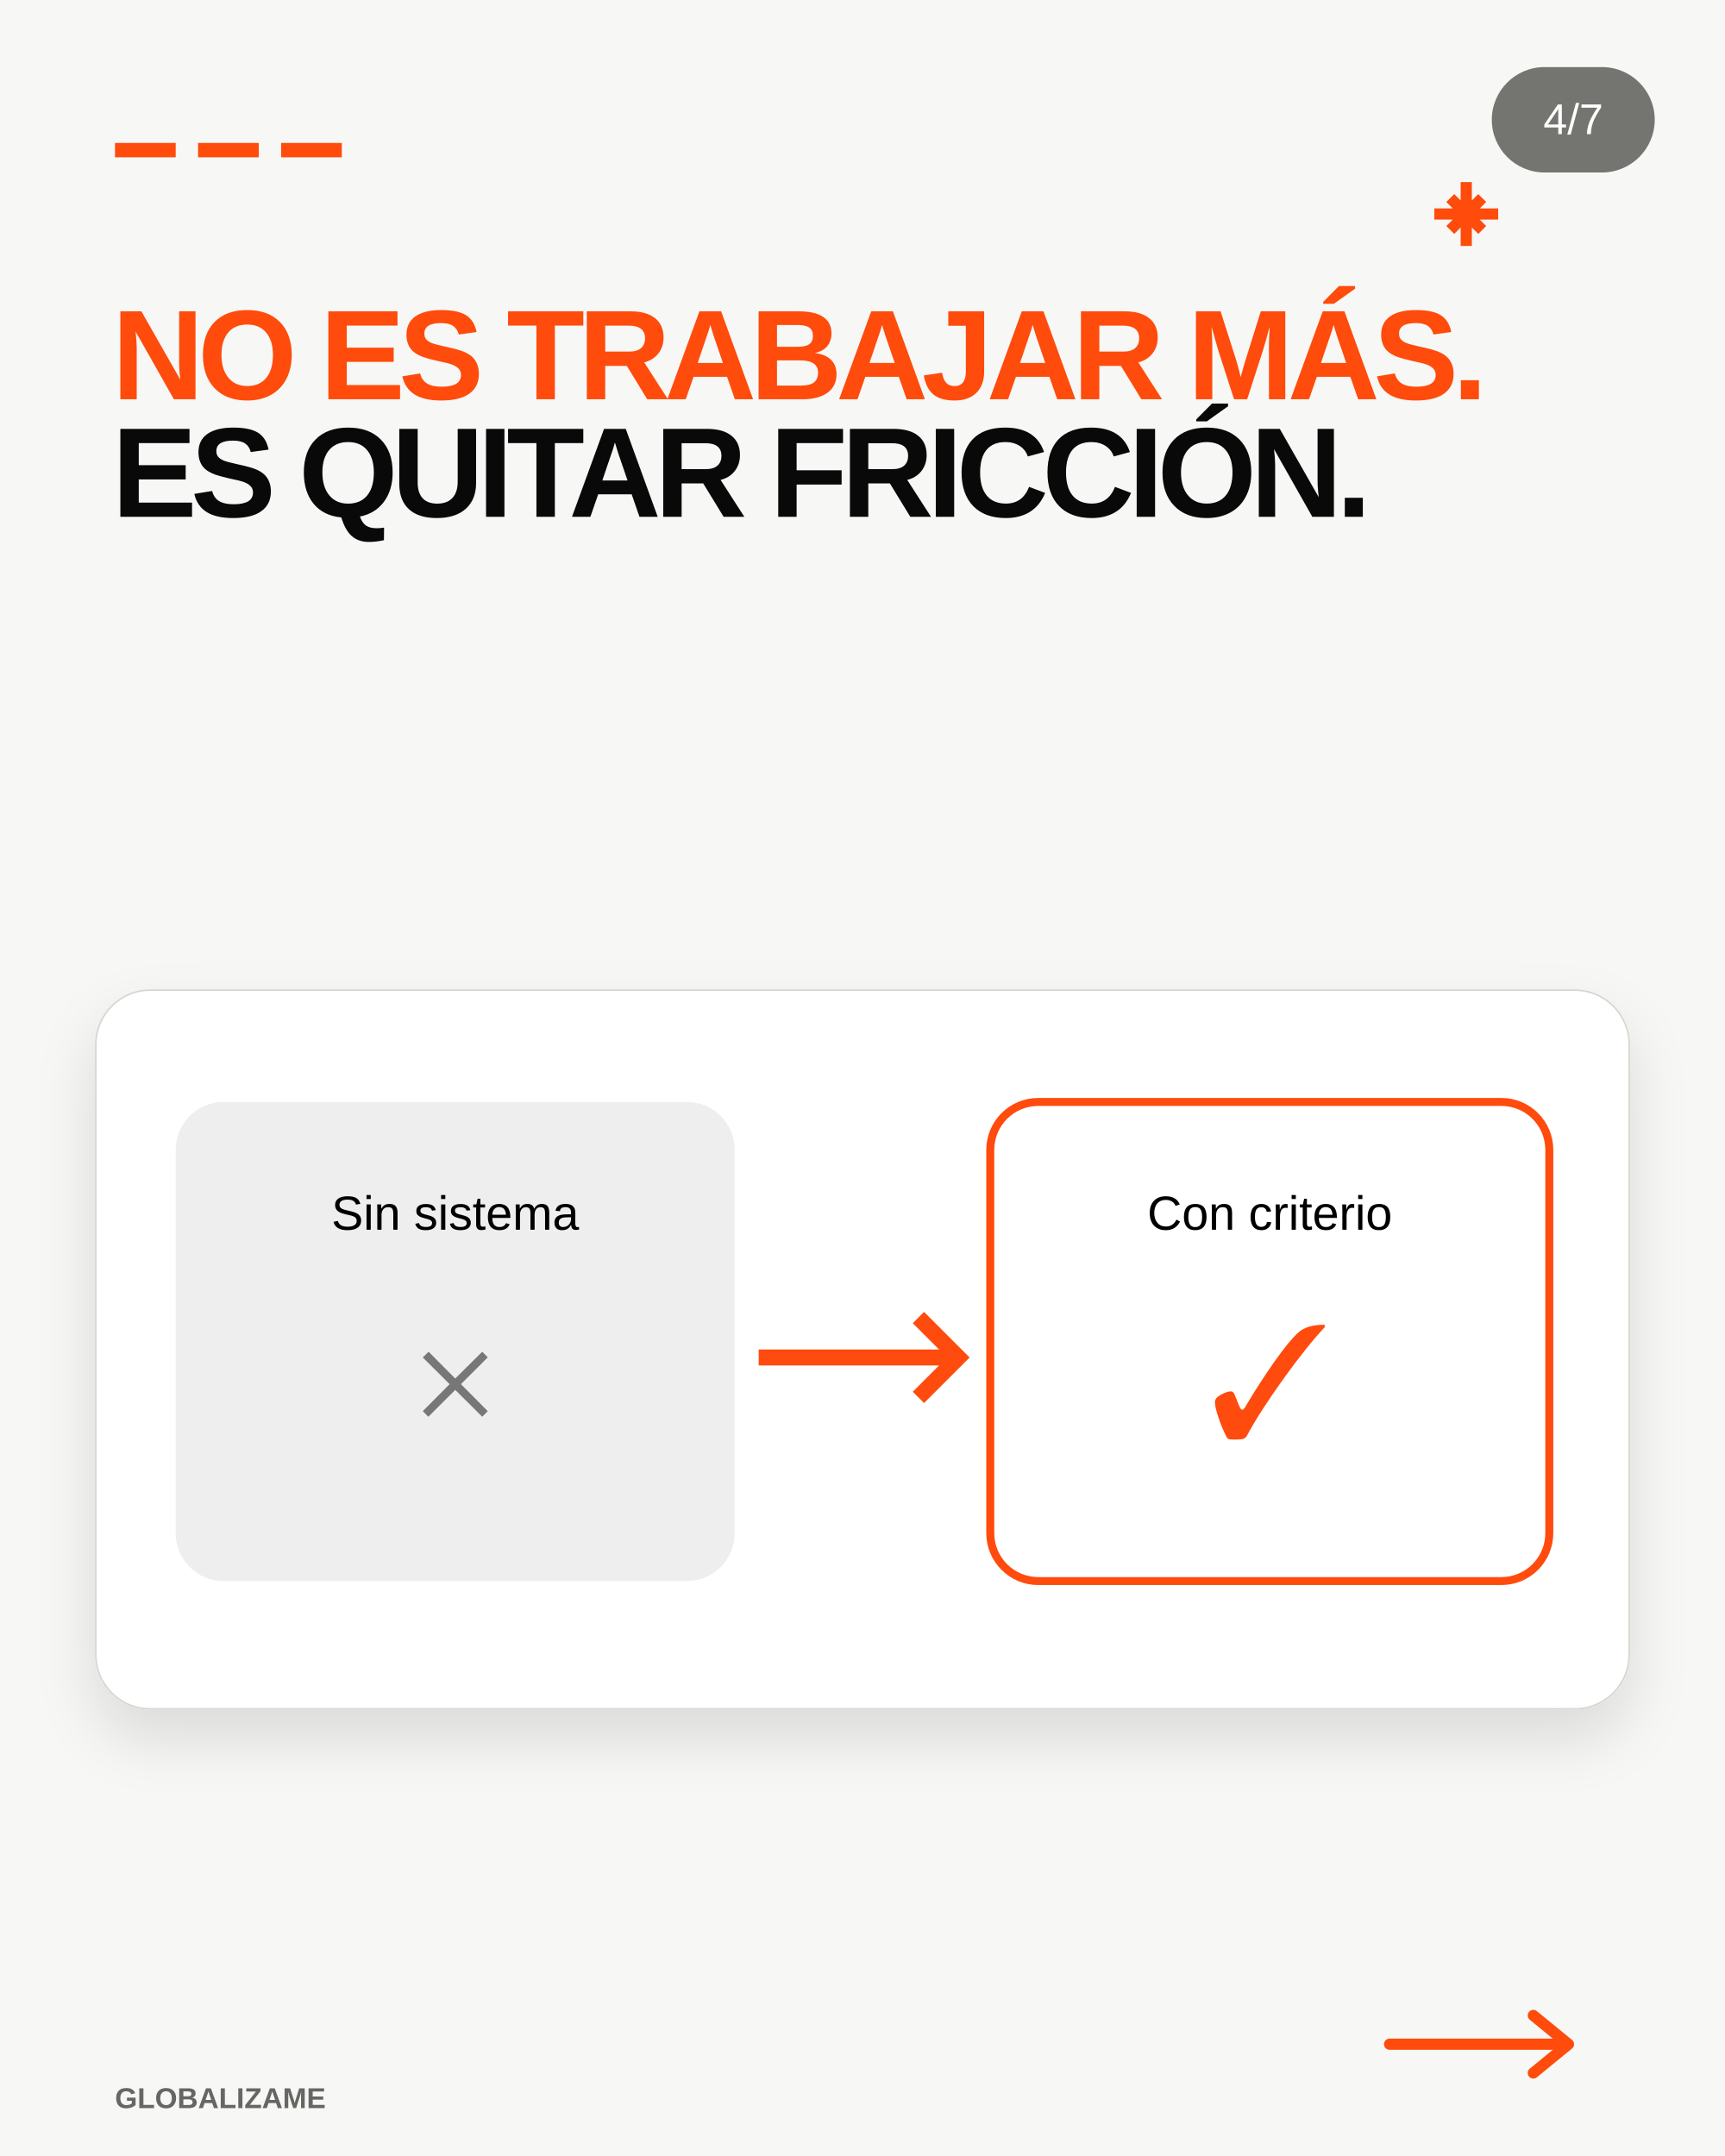
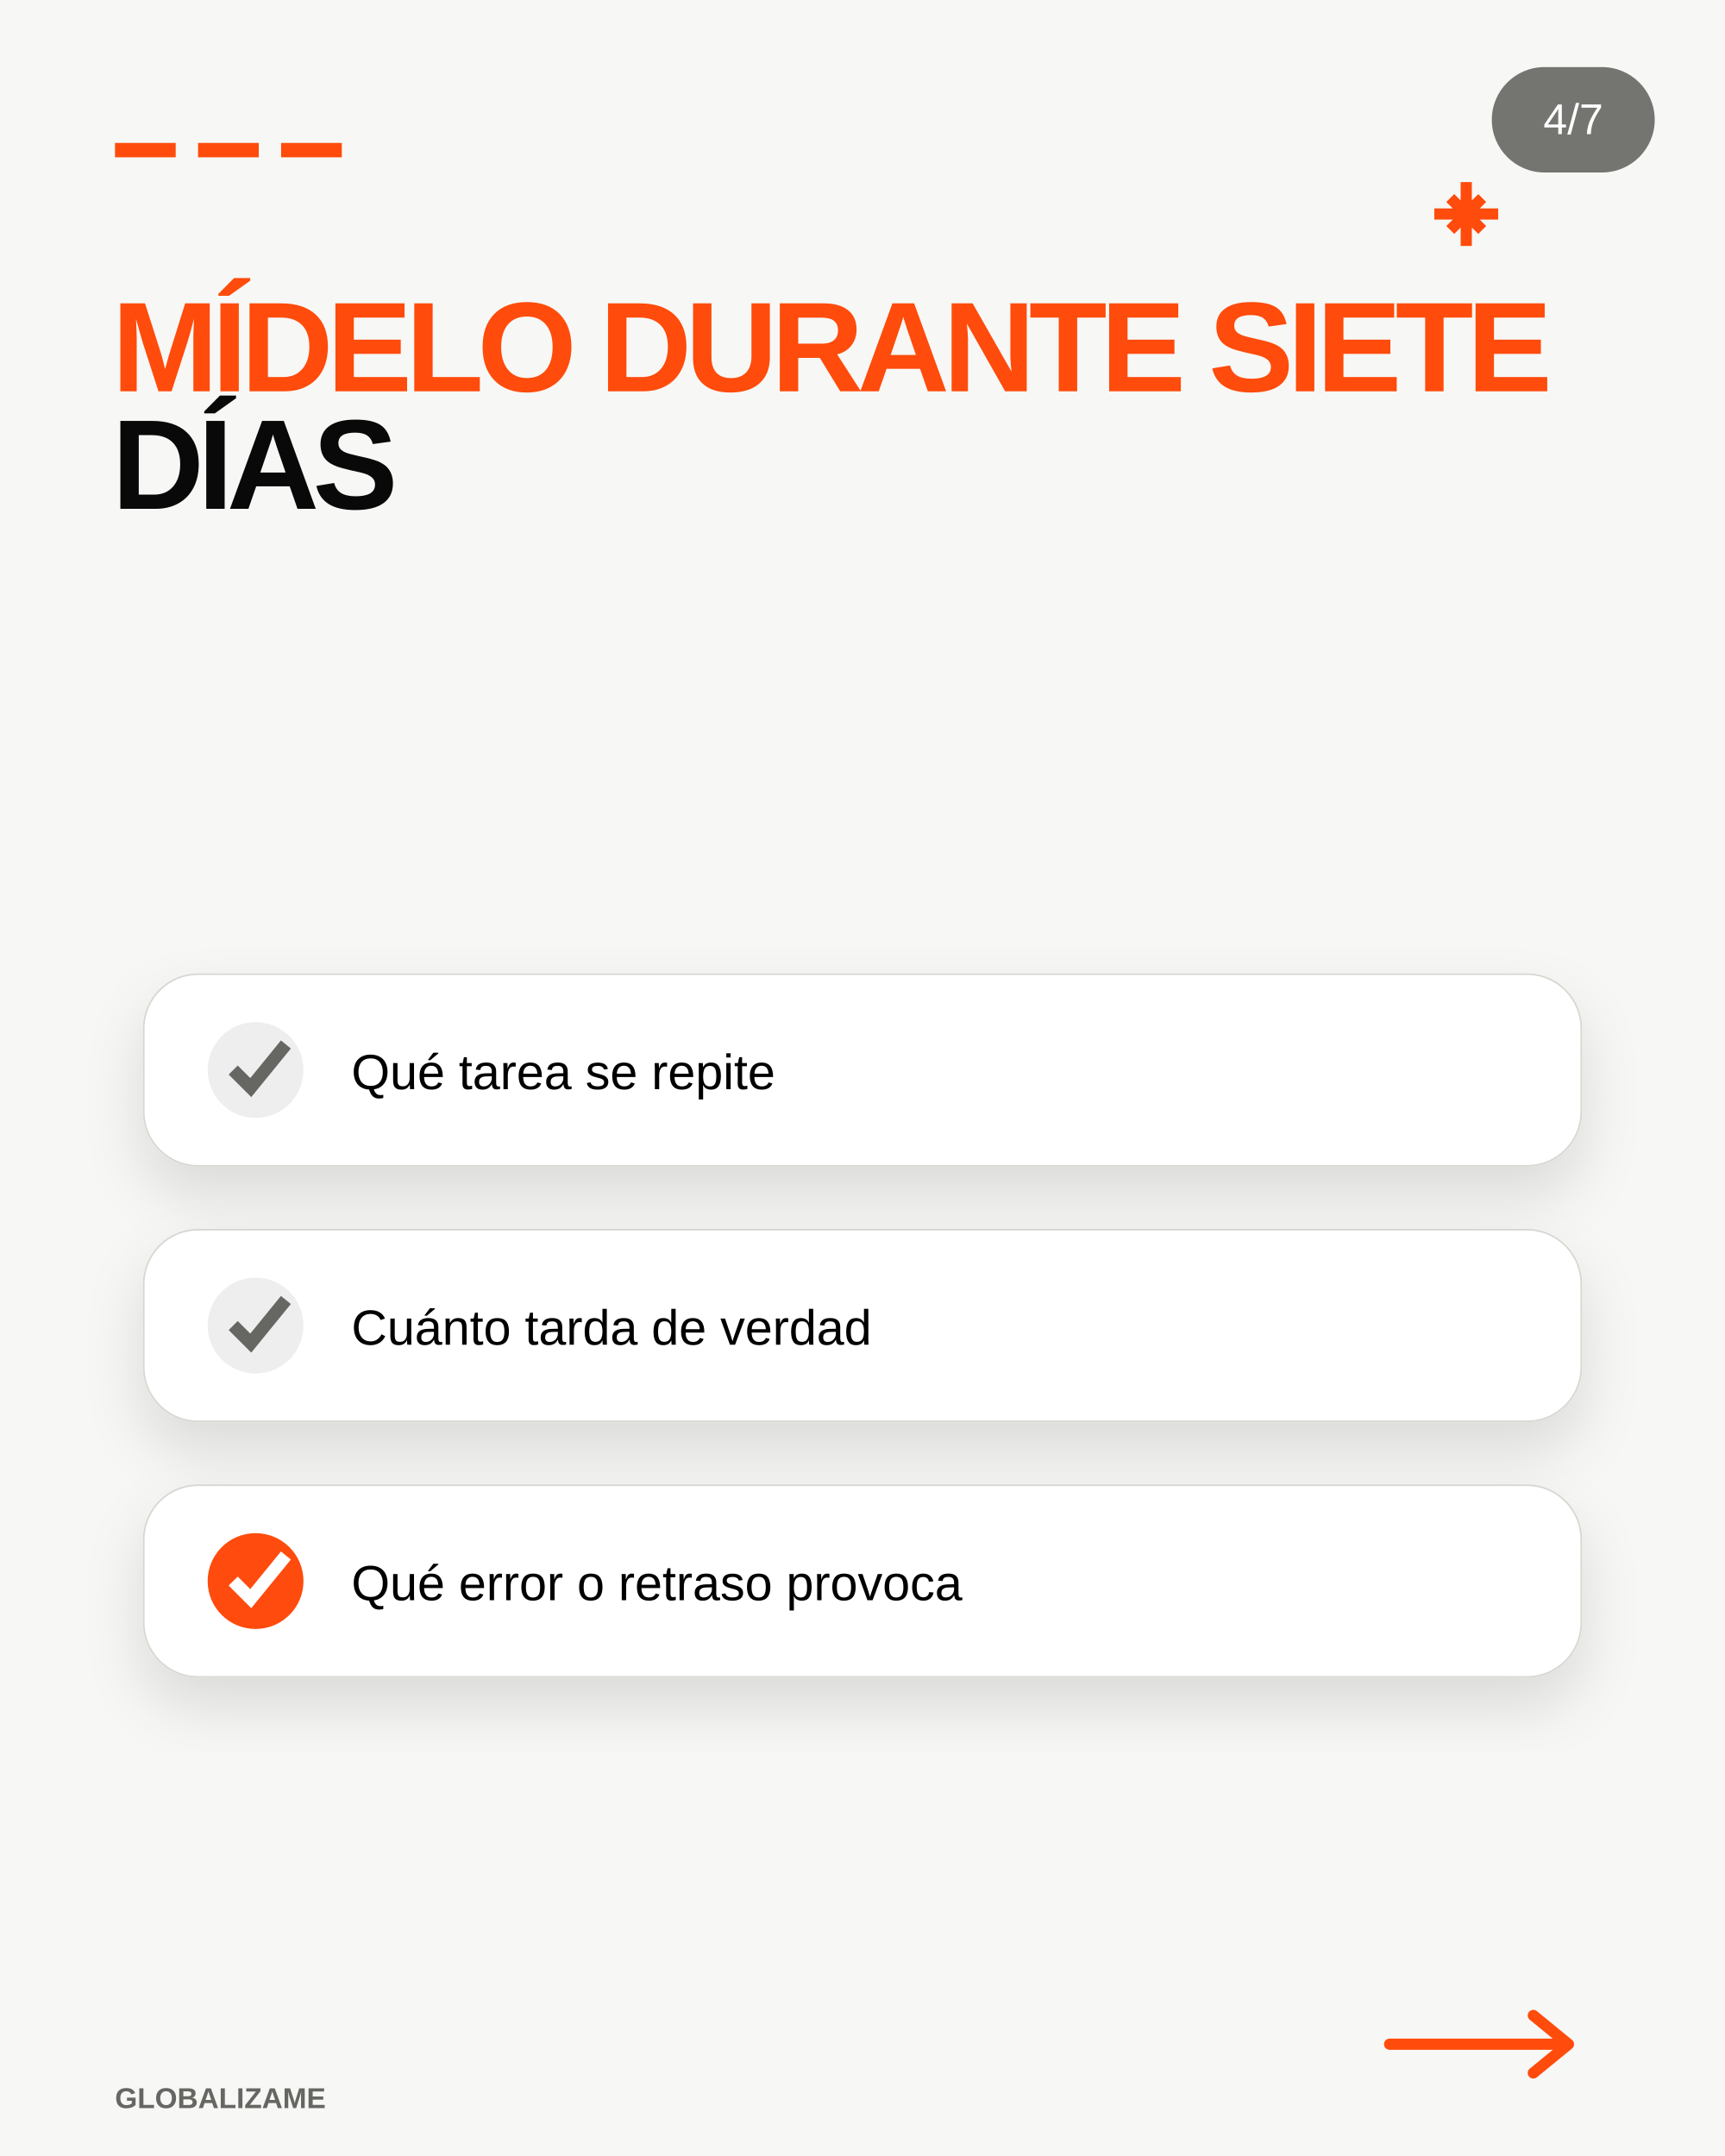
<svg xmlns="http://www.w3.org/2000/svg" width="1080" height="1350" viewBox="0 0 1080 1350">
  <defs>
    <filter id="shadow" x="-30%" y="-30%" width="160%" height="170%">
      <feDropShadow dx="0" dy="18" stdDeviation="18" flood-color="#000" flood-opacity=".12" />
    </filter>
    <linearGradient id="soft" x1="0" y1="0" x2="1" y2="1">
      <stop stop-color="#fff" />
      <stop offset="1" stop-color="#e8e8e5" />
    </linearGradient>
    <style>.display{font-family:Arial Black,Arial,sans-serif;font-weight:900;letter-spacing:-4px}.body{font-family:Arial,sans-serif}.ui{font-family:Arial,sans-serif}</style>
  </defs>
  <rect width="1080" height="1350" fill="#F7F7F5" />
  <g class="ui">
    <path d="M72 94h38m14 0h38m14 0h38" stroke="#FF4B0B" stroke-width="9" />
    <text x="72" y="1320" font-size="18" font-weight="700" fill="#666663">GLOBALIZAME</text>
    <rect x="934" y="42" width="102" height="66" rx="33" fill="#747471" />
    <text x="985" y="84" text-anchor="middle" font-size="27" fill="white">4/7</text>
    <path d="M908 124l20 20m-20 0 20-20m-10-10v40m-20-20h40" stroke="#FF4B0B" stroke-width="7" />
    <path d="M870 1280h112m-22-18 22 18-22 18" fill="none" stroke="#FF4B0B" stroke-width="7" stroke-linecap="round" stroke-linejoin="round" />
  </g>
-   <text x="70" y="250" class="display" font-size="80" fill="#FF4B0B">NO ES TRABAJAR MÁS.</text>
-   <text x="70" y="323.6" class="display" font-size="80" fill="#090909">ES QUITAR FRICCIÓN.</text>
+   <text x="70" y="245" class="display" font-size="80" fill="#FF4B0B">MÍDELO DURANTE SIETE</text>
+   <text x="70" y="318.6" class="display" font-size="80" fill="#090909">DÍAS</text>
  <g filter="url(#shadow)">
-     <rect x="60" y="620" width="960" height="450" rx="34" fill="#FFFFFF" stroke="#D7D7D2" />
-     <rect x="110" y="690" width="350" height="300" rx="30" fill="#eee" />
-     <rect x="620" y="690" width="350" height="300" rx="30" fill="#fff" stroke="#FF4B0B" stroke-width="5" />
-     <text x="285" y="770" text-anchor="middle" class="body" font-size="30">Sin sistema</text>
-     <text x="795" y="770" text-anchor="middle" class="body" font-size="30">Con criterio</text>
-     <text x="285" y="900" text-anchor="middle" font-size="100" fill="#777">×</text>
-     <text x="795" y="900" text-anchor="middle" font-size="100" fill="#FF4B0B">✓</text>
-     <path d="M475 850h120" stroke="#FF4B0B" stroke-width="10" />
-     <path d="M575 825l25 25-25 25" fill="none" stroke="#FF4B0B" stroke-width="10" />
+     <rect x="90" y="610" width="900" height="120" rx="34" fill="#FFFFFF" stroke="#D7D7D2" />
+     <circle cx="160" cy="670" r="30" fill="#eee" />
+     <path d="M146 670l11 11 22-27" fill="none" stroke="#666663" stroke-width="8" />
+     <text x="220" y="682" class="body" font-size="31">Qué tarea se repite</text>
+   </g>
+   <g filter="url(#shadow)">
+     <rect x="90" y="770" width="900" height="120" rx="34" fill="#FFFFFF" stroke="#D7D7D2" />
+     <circle cx="160" cy="830" r="30" fill="#eee" />
+     <path d="M146 830l11 11 22-27" fill="none" stroke="#666663" stroke-width="8" />
+     <text x="220" y="842" class="body" font-size="31">Cuánto tarda de verdad</text>
+   </g>
+   <g filter="url(#shadow)">
+     <rect x="90" y="930" width="900" height="120" rx="34" fill="#FFFFFF" stroke="#D7D7D2" />
+     <circle cx="160" cy="990" r="30" fill="#FF4B0B" />
+     <path d="M146 990l11 11 22-27" fill="none" stroke="white" stroke-width="8" />
+     <text x="220" y="1002" class="body" font-size="31">Qué error o retraso provoca</text>
  </g>
</svg>
